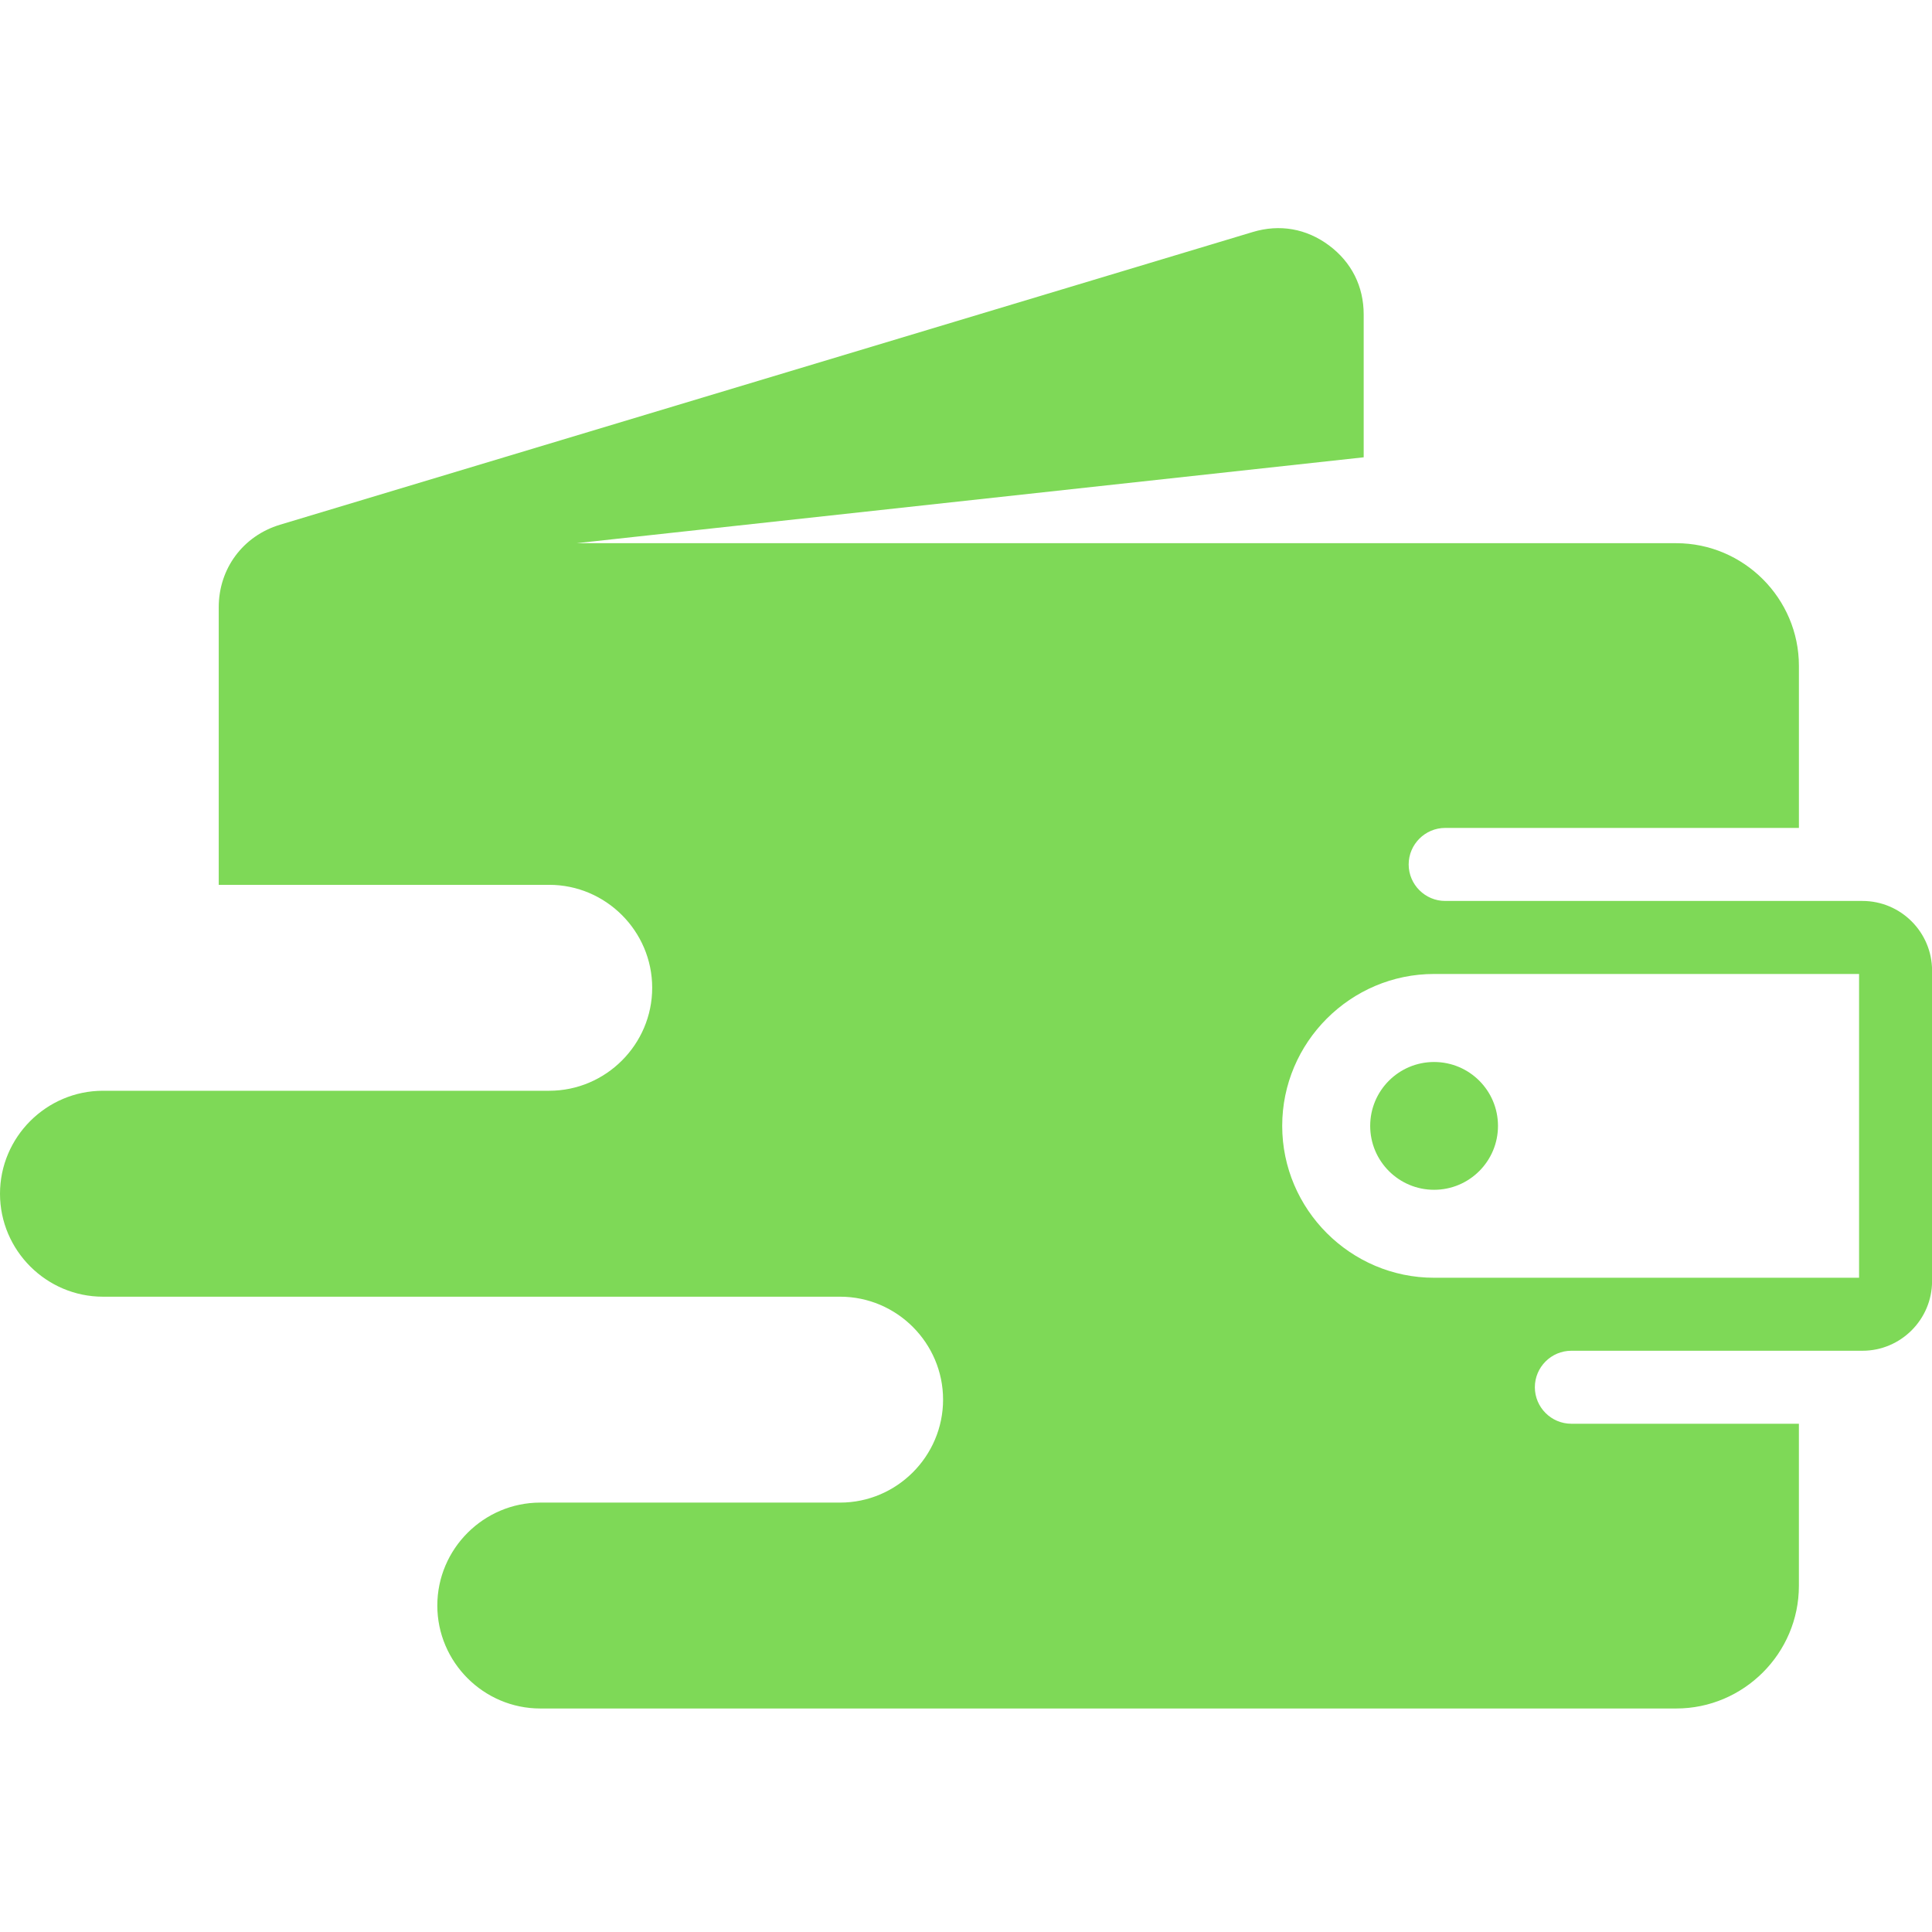
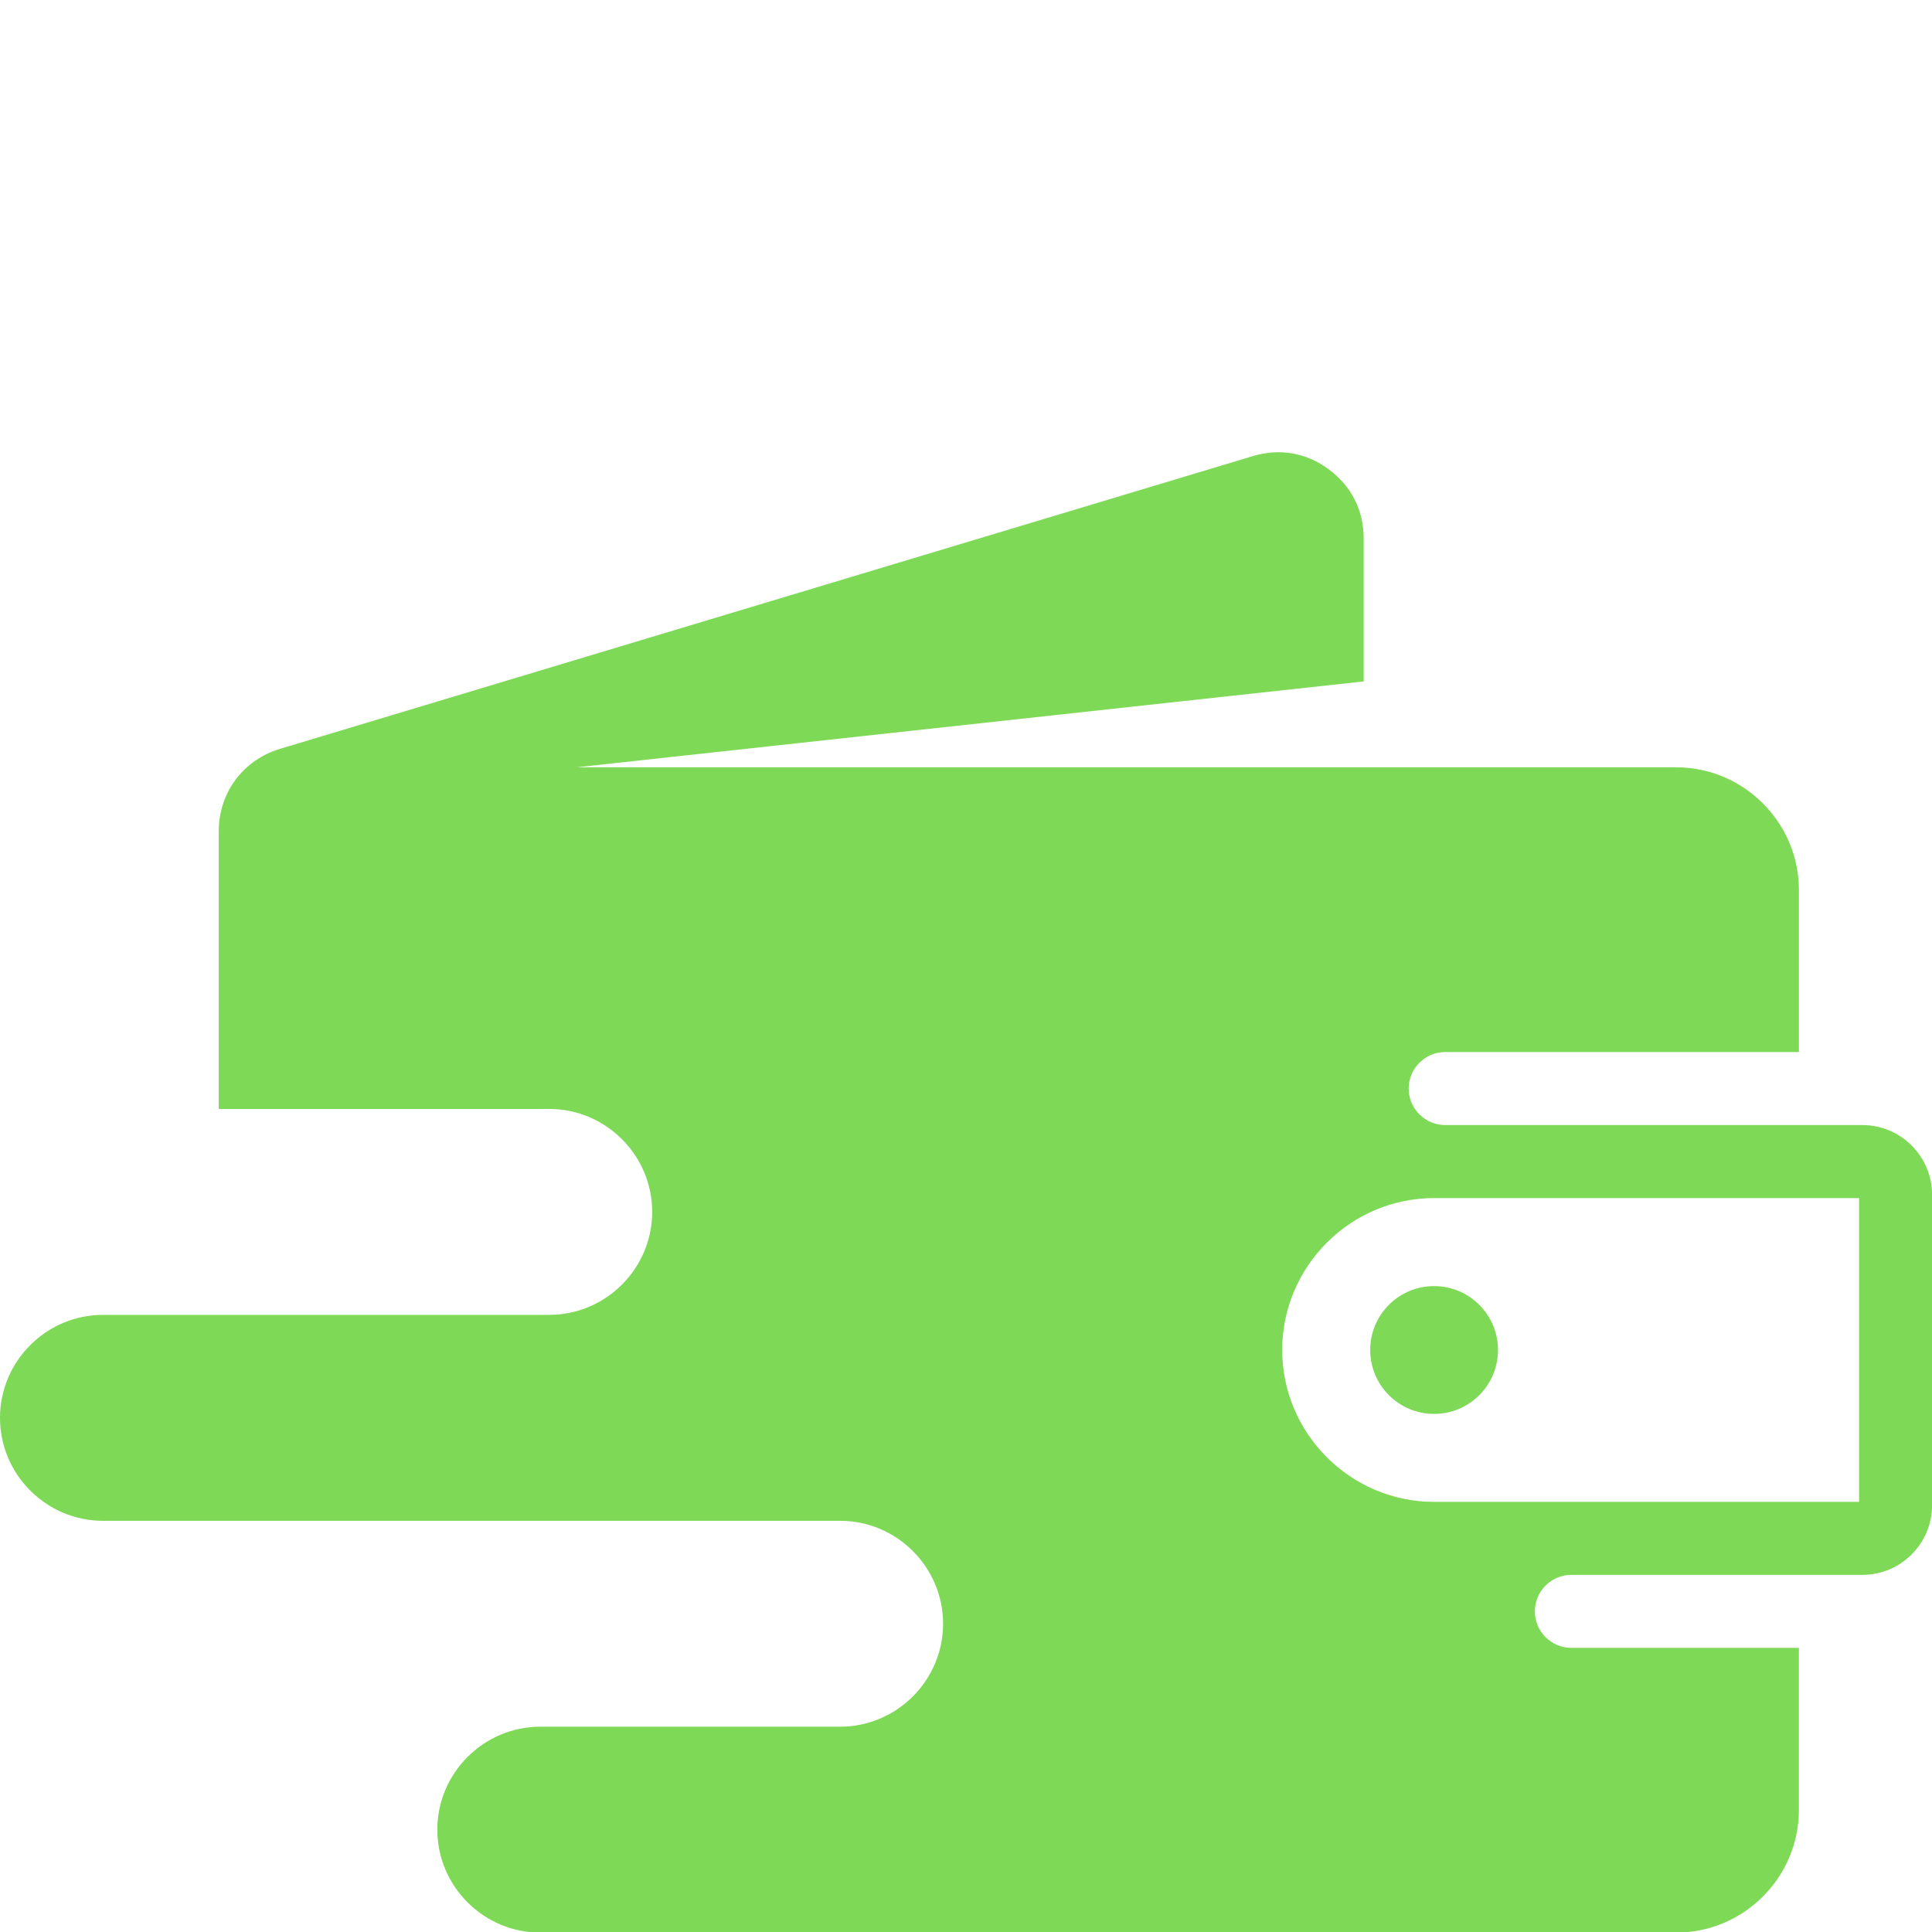
- <svg xmlns="http://www.w3.org/2000/svg" width="500" zoomAndPan="magnify" viewBox="0 0 375 375" height="500" preserveAspectRatio="xMidYMid meet" version="1.0">
+ <svg xmlns="http://www.w3.org/2000/svg" width="500" zoomAndPan="magnify" viewBox="0 0 375 288" height="500" preserveAspectRatio="xMidYMid meet" version="1.0">
  <defs>
    <clipPath id="4431945ea5">
      <path d="M 0 44 L 375 44 L 375 331.945 L 0 331.945 Z M 0 44 " clip-rule="nonzero" />
    </clipPath>
  </defs>
  <g clip-path="url(#4431945ea5)">
    <path fill="#7ed957" d="M 349.168 160.707 L 349.168 129.242 C 349.168 116.148 338.453 105.434 325.359 105.434 L 111.906 105.434 L 264.691 88.762 L 264.691 61.039 C 264.691 55.578 262.328 50.883 257.949 47.625 C 253.566 44.367 248.391 43.457 243.156 45.035 L 54.355 101.848 C 47.18 104.008 42.457 110.359 42.457 117.855 L 42.457 171.746 L 106.605 171.746 C 117.602 171.746 126.59 180.742 126.59 191.73 C 126.59 202.727 117.594 211.715 106.605 211.715 L 19.984 211.715 C 8.992 211.719 0 220.715 0 231.703 C 0 242.691 8.992 251.688 19.984 251.688 L 163.07 251.688 C 174.066 251.688 183.051 260.68 183.051 271.668 C 183.051 282.656 174.059 291.652 163.07 291.652 L 104.867 291.652 C 93.871 291.652 84.883 300.645 84.883 311.637 C 84.883 322.629 93.879 331.617 104.867 331.617 L 325.352 331.617 C 338.449 331.617 349.164 320.902 349.164 307.809 L 349.164 276.348 L 304.996 276.348 C 301.098 276.348 297.914 273.16 297.914 269.262 C 297.914 265.363 301.098 262.18 304.996 262.18 L 361.504 262.18 C 368.941 262.18 375.012 256.109 375.012 248.672 L 375.012 188.383 C 375.012 180.945 368.949 174.875 361.504 174.875 L 280.516 174.875 C 276.617 174.875 273.422 171.688 273.422 167.789 C 273.422 163.891 276.609 160.699 280.516 160.699 L 349.168 160.699 Z M 278.355 206.133 C 271.508 206.133 265.953 211.688 265.953 218.535 C 265.953 225.383 271.508 230.938 278.355 230.938 C 285.203 230.938 290.758 225.383 290.758 218.535 C 290.758 211.68 285.203 206.133 278.355 206.133 Z M 248.875 218.527 C 248.875 202.312 262.141 189.047 278.355 189.047 L 360.844 189.047 L 360.844 248.012 L 278.355 248.012 C 262.148 248.012 248.875 234.746 248.875 218.527 Z M 248.875 218.527 " fill-opacity="1" fill-rule="evenodd" />
  </g>
</svg>
